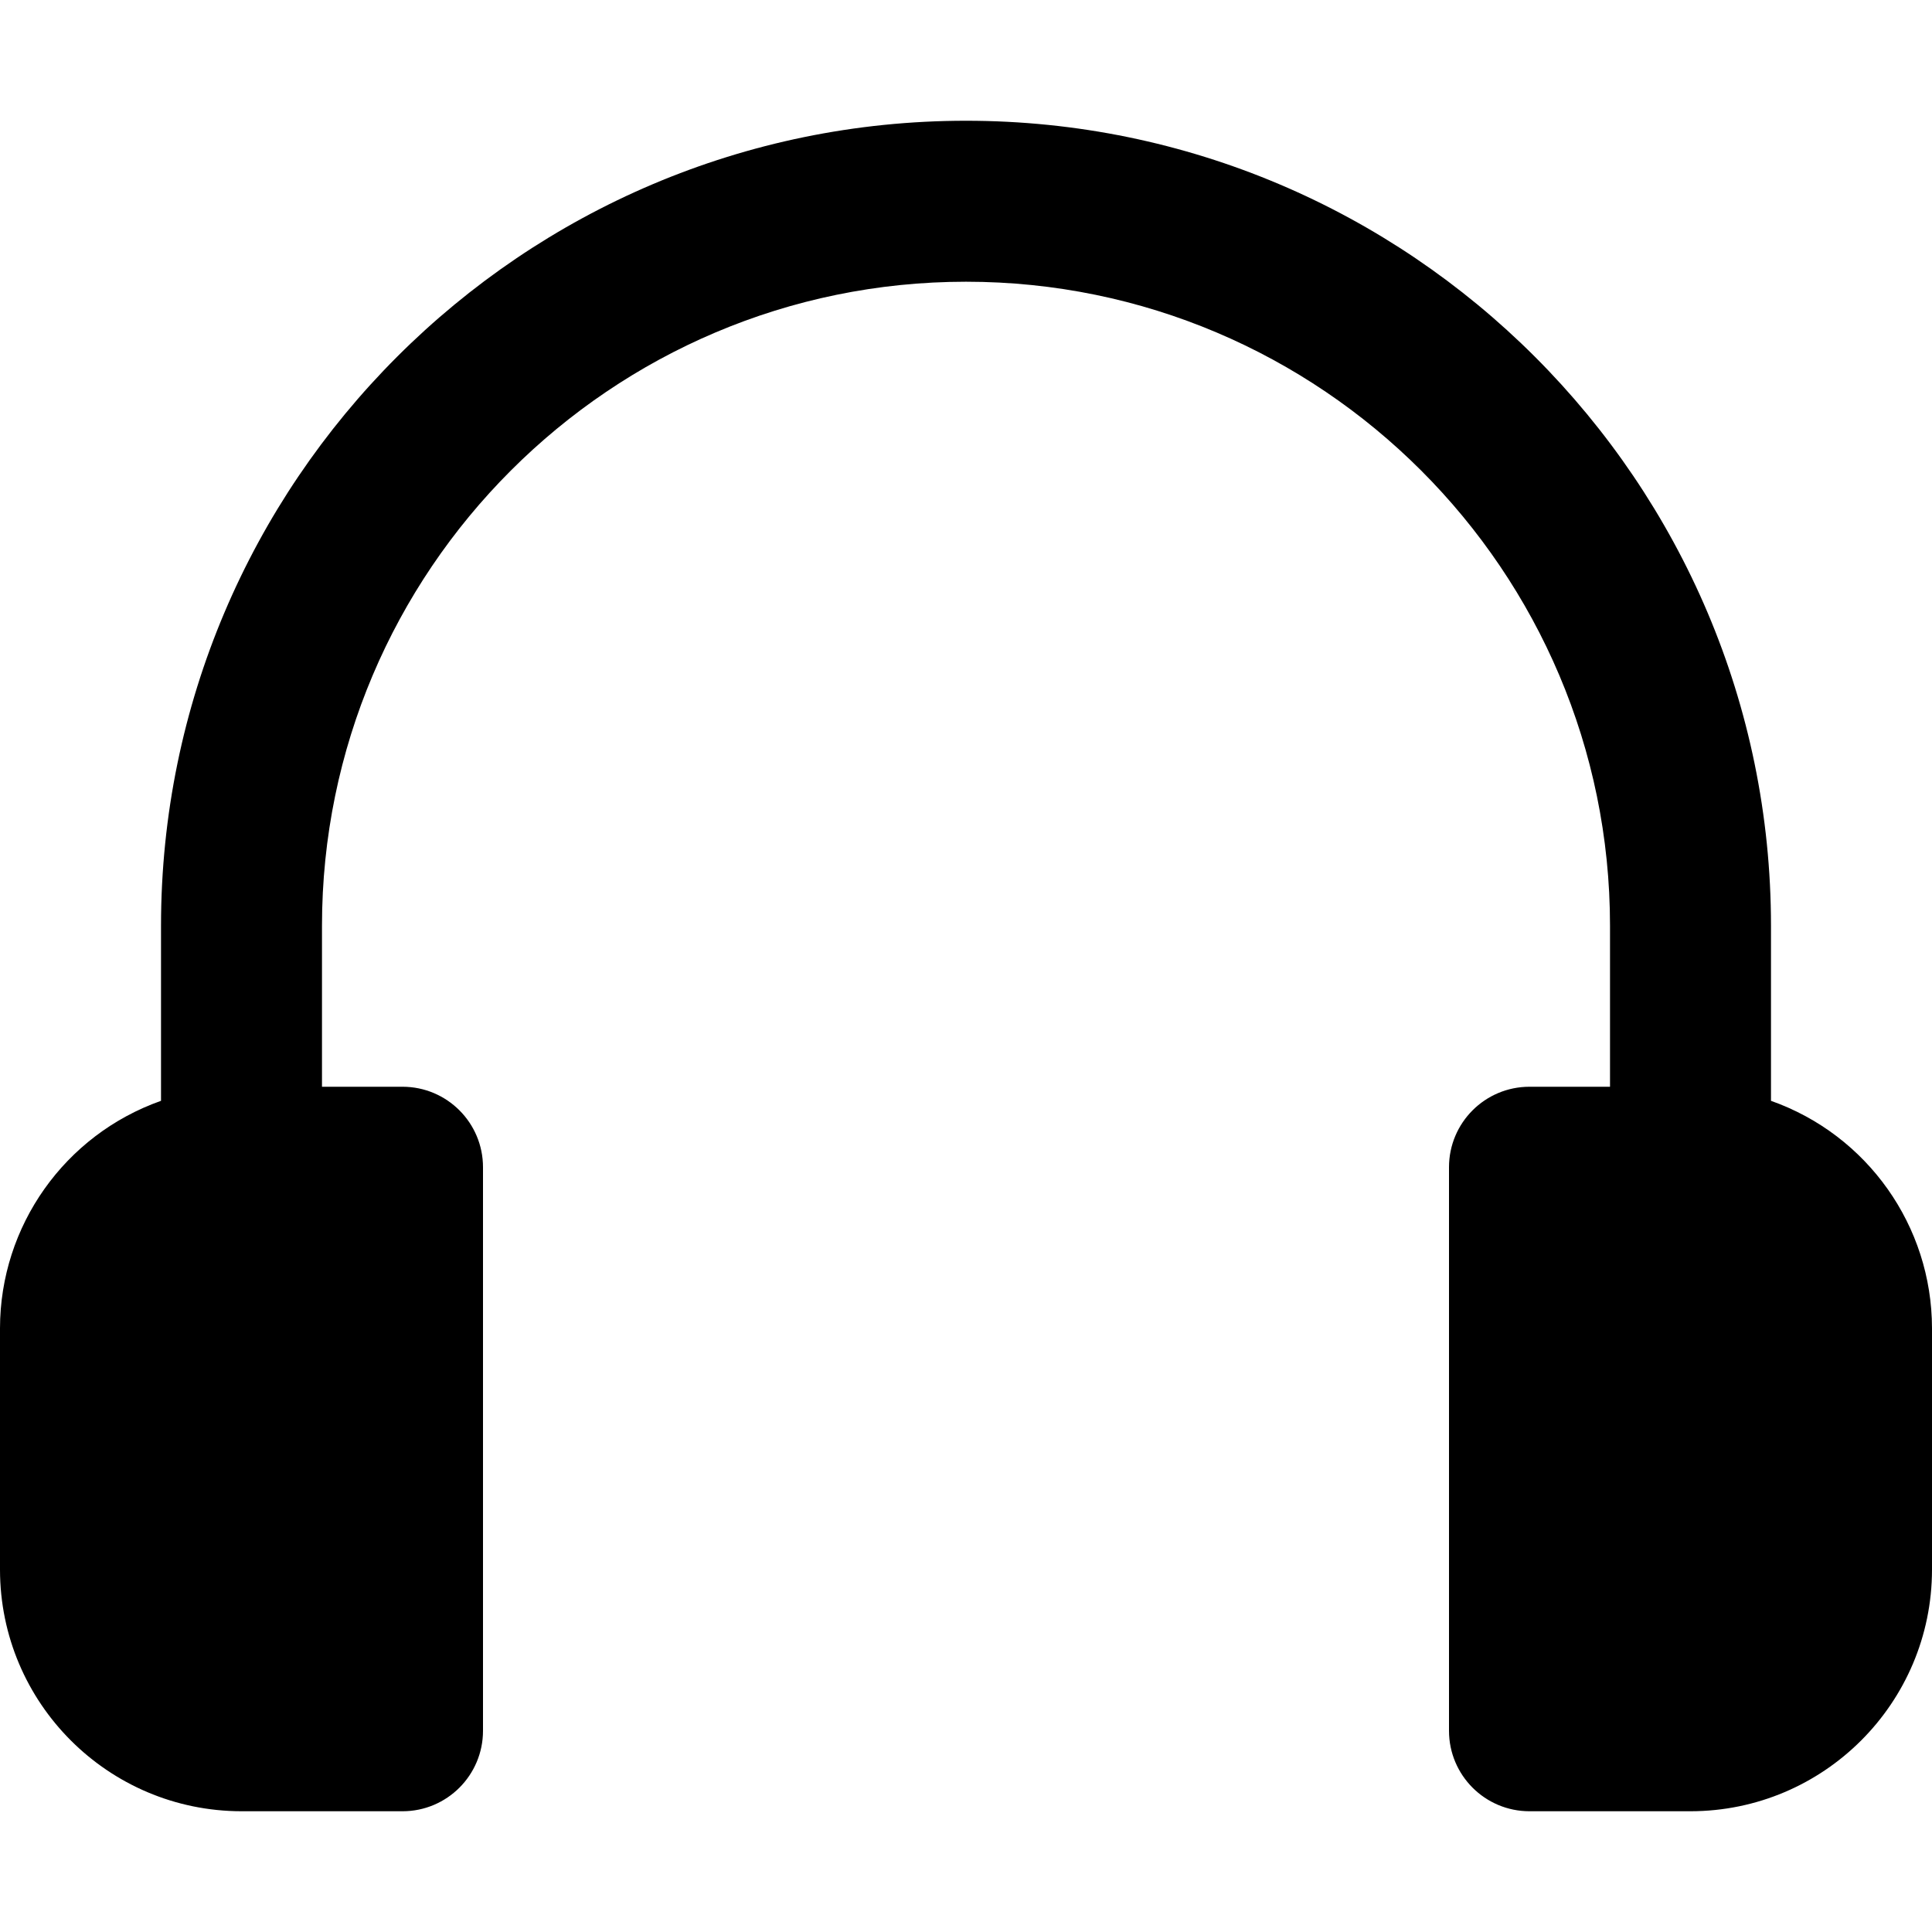
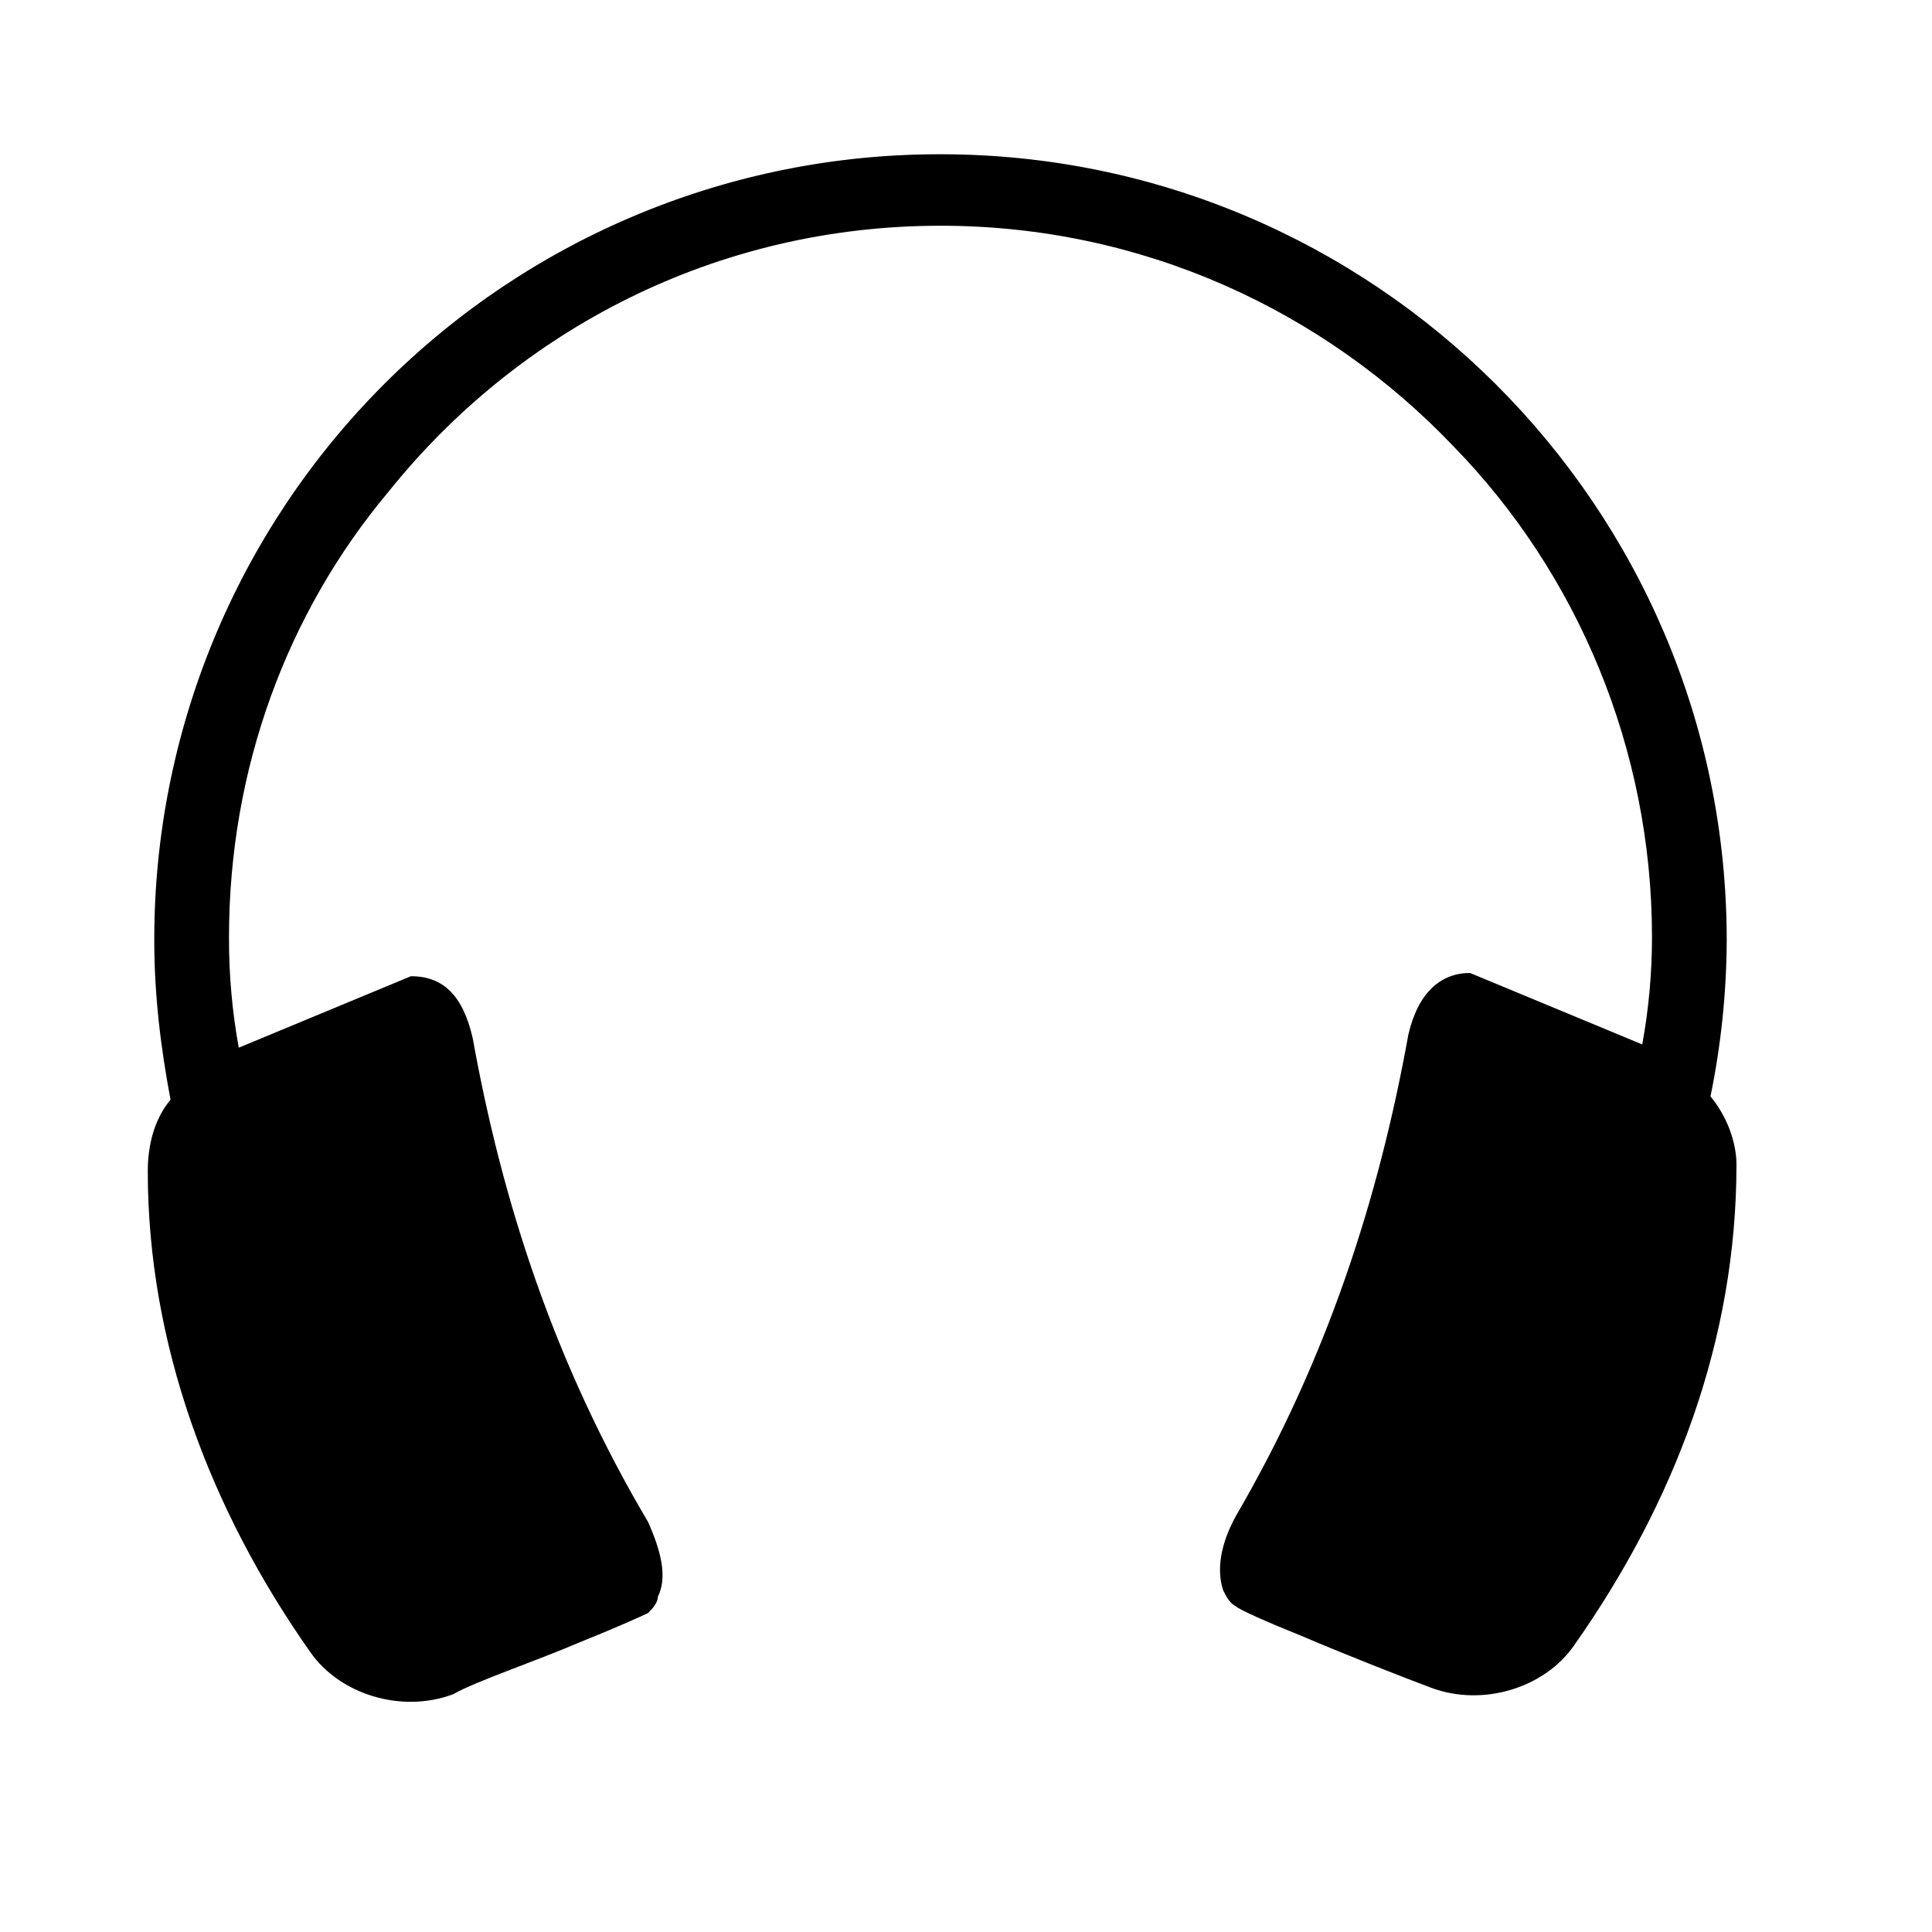
- <svg xmlns="http://www.w3.org/2000/svg" id="Layer_1" data-name="Layer 1" viewBox="0 0 512 512">
-   <path d="M469.33,291.73v-46.4C469.33,127.7,373.63,32,256,32S42.67,127.7,42.67,245.33v46.4A64,64,0,0,0,0,352v64a64.07,64.07,0,0,0,64,64h42.67A21.33,21.33,0,0,0,128,458.67V309.33A21.33,21.33,0,0,0,106.67,288H85.33V245.33c0-94.1,76.56-170.67,170.67-170.67s170.67,76.56,170.67,170.67V288H405.33A21.33,21.33,0,0,0,384,309.33V458.67A21.33,21.33,0,0,0,405.33,480H448a64.07,64.07,0,0,0,64-64V352A64,64,0,0,0,469.33,291.73Z" />
+ <svg xmlns="http://www.w3.org/2000/svg" viewBox="0 0 771.29 771.29">
+   <path d="M682.854 437.714a316.1 316.1 0 006.485-62.256c0-173.799-141.373-313.875-313.874-313.875A313.3 313.3 0 0061.59 375.458c0 22.049 2.594 42.8 6.485 63.553-6.485 7.782-9.079 18.158-9.079 28.534 0 68.738 24.643 134.888 64.85 191.956 11.673 16.861 36.316 24.643 57.068 16.861 9.079-5.188 32.425-12.97 50.583-20.752 12.97-5.188 24.643-10.376 27.237-11.673 1.3-1.3 3.891-3.891 3.891-6.485 3.891-7.782 1.3-18.158-3.891-29.831-37.613-63.553-58.365-128.4-70.038-193.253-3.891-16.861-11.673-24.643-24.643-24.643l-68.741 28.534a242.559 242.559 0 01-3.891-44.1c0-67.444 23.346-129.7 63.553-177.689 51.88-64.85 131-106.354 220.49-106.354 80.414 0 153.046 33.722 204.926 88.2 49.286 50.583 79.117 120.621 79.117 195.847a238.8 238.8 0 01-3.891 42.8l-68.74-28.535c-11.673 0-20.752 7.782-24.643 24.643-11.673 64.85-32.425 129.7-68.741 191.956-6.485 11.673-7.782 22.049-5.188 29.831 1.3 2.594 2.594 5.188 5.188 6.485 1.3 1.3 12.97 6.485 25.94 11.673 18.158 7.782 41.5 16.861 51.88 20.752 20.752 7.782 45.4 0 57.068-16.861 40.207-57.068 64.85-121.918 64.85-191.956 0-9.079-3.891-19.455-10.376-27.237z" fill="black" />
</svg>
